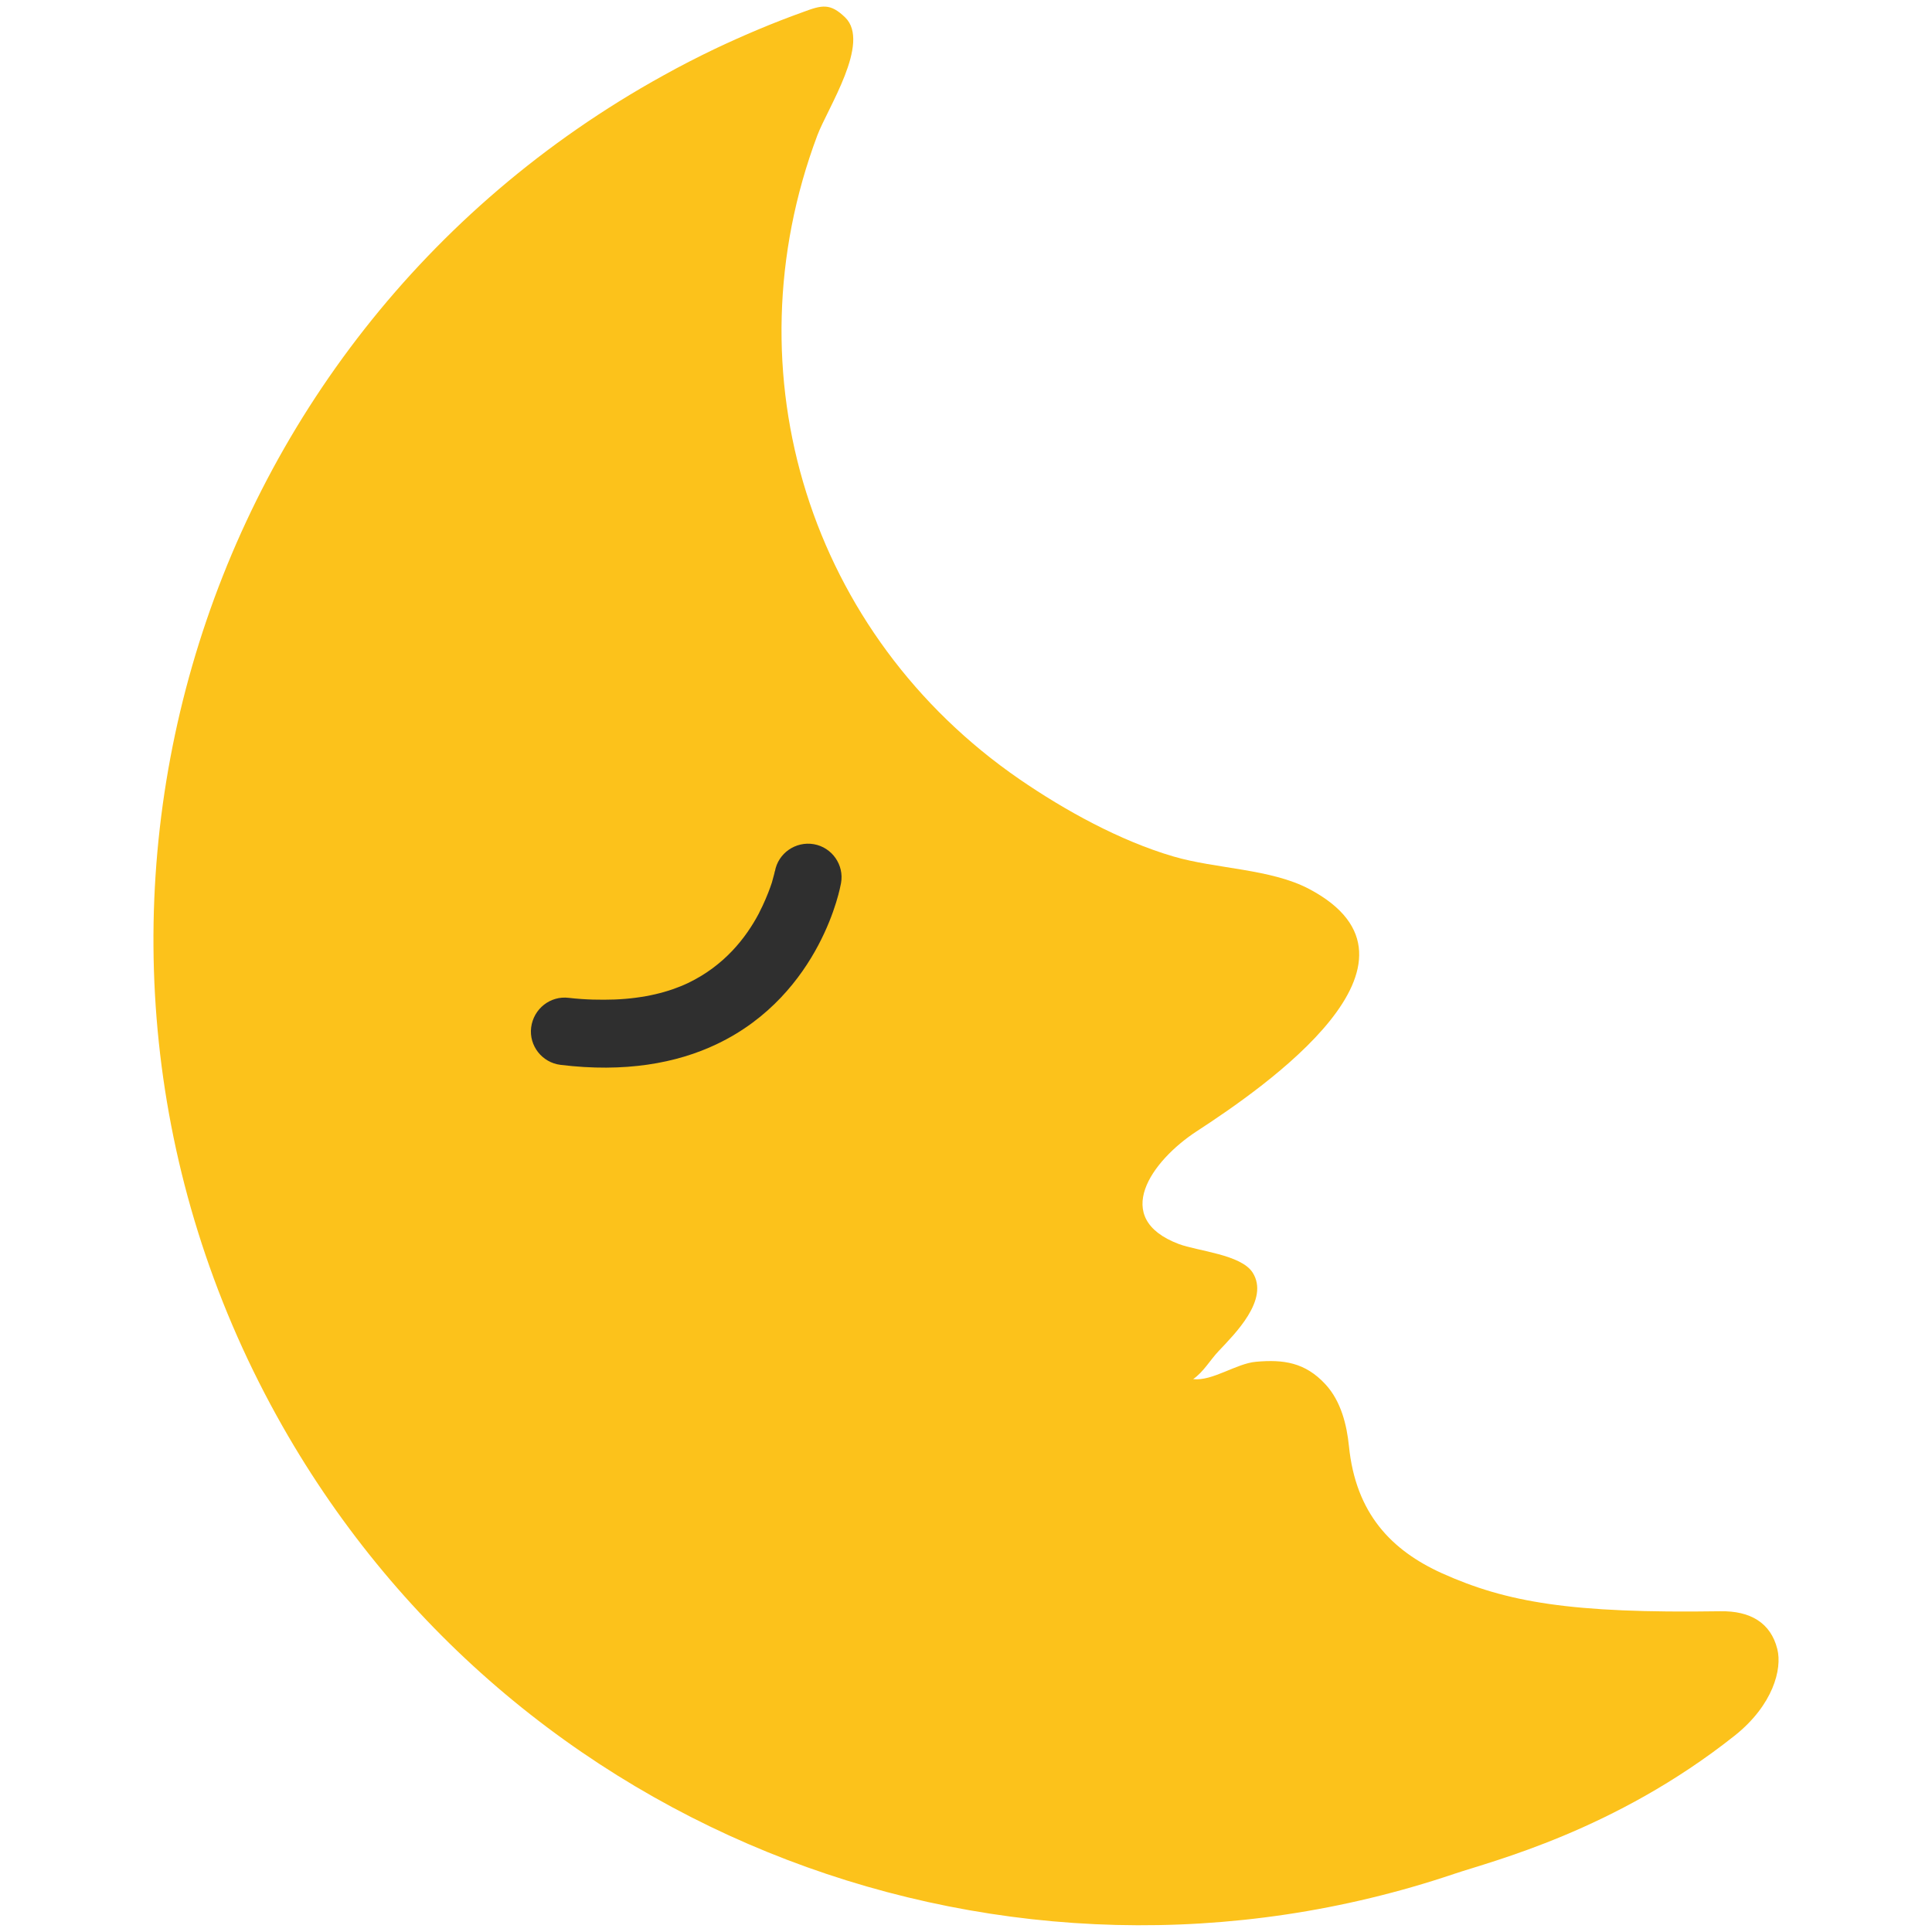
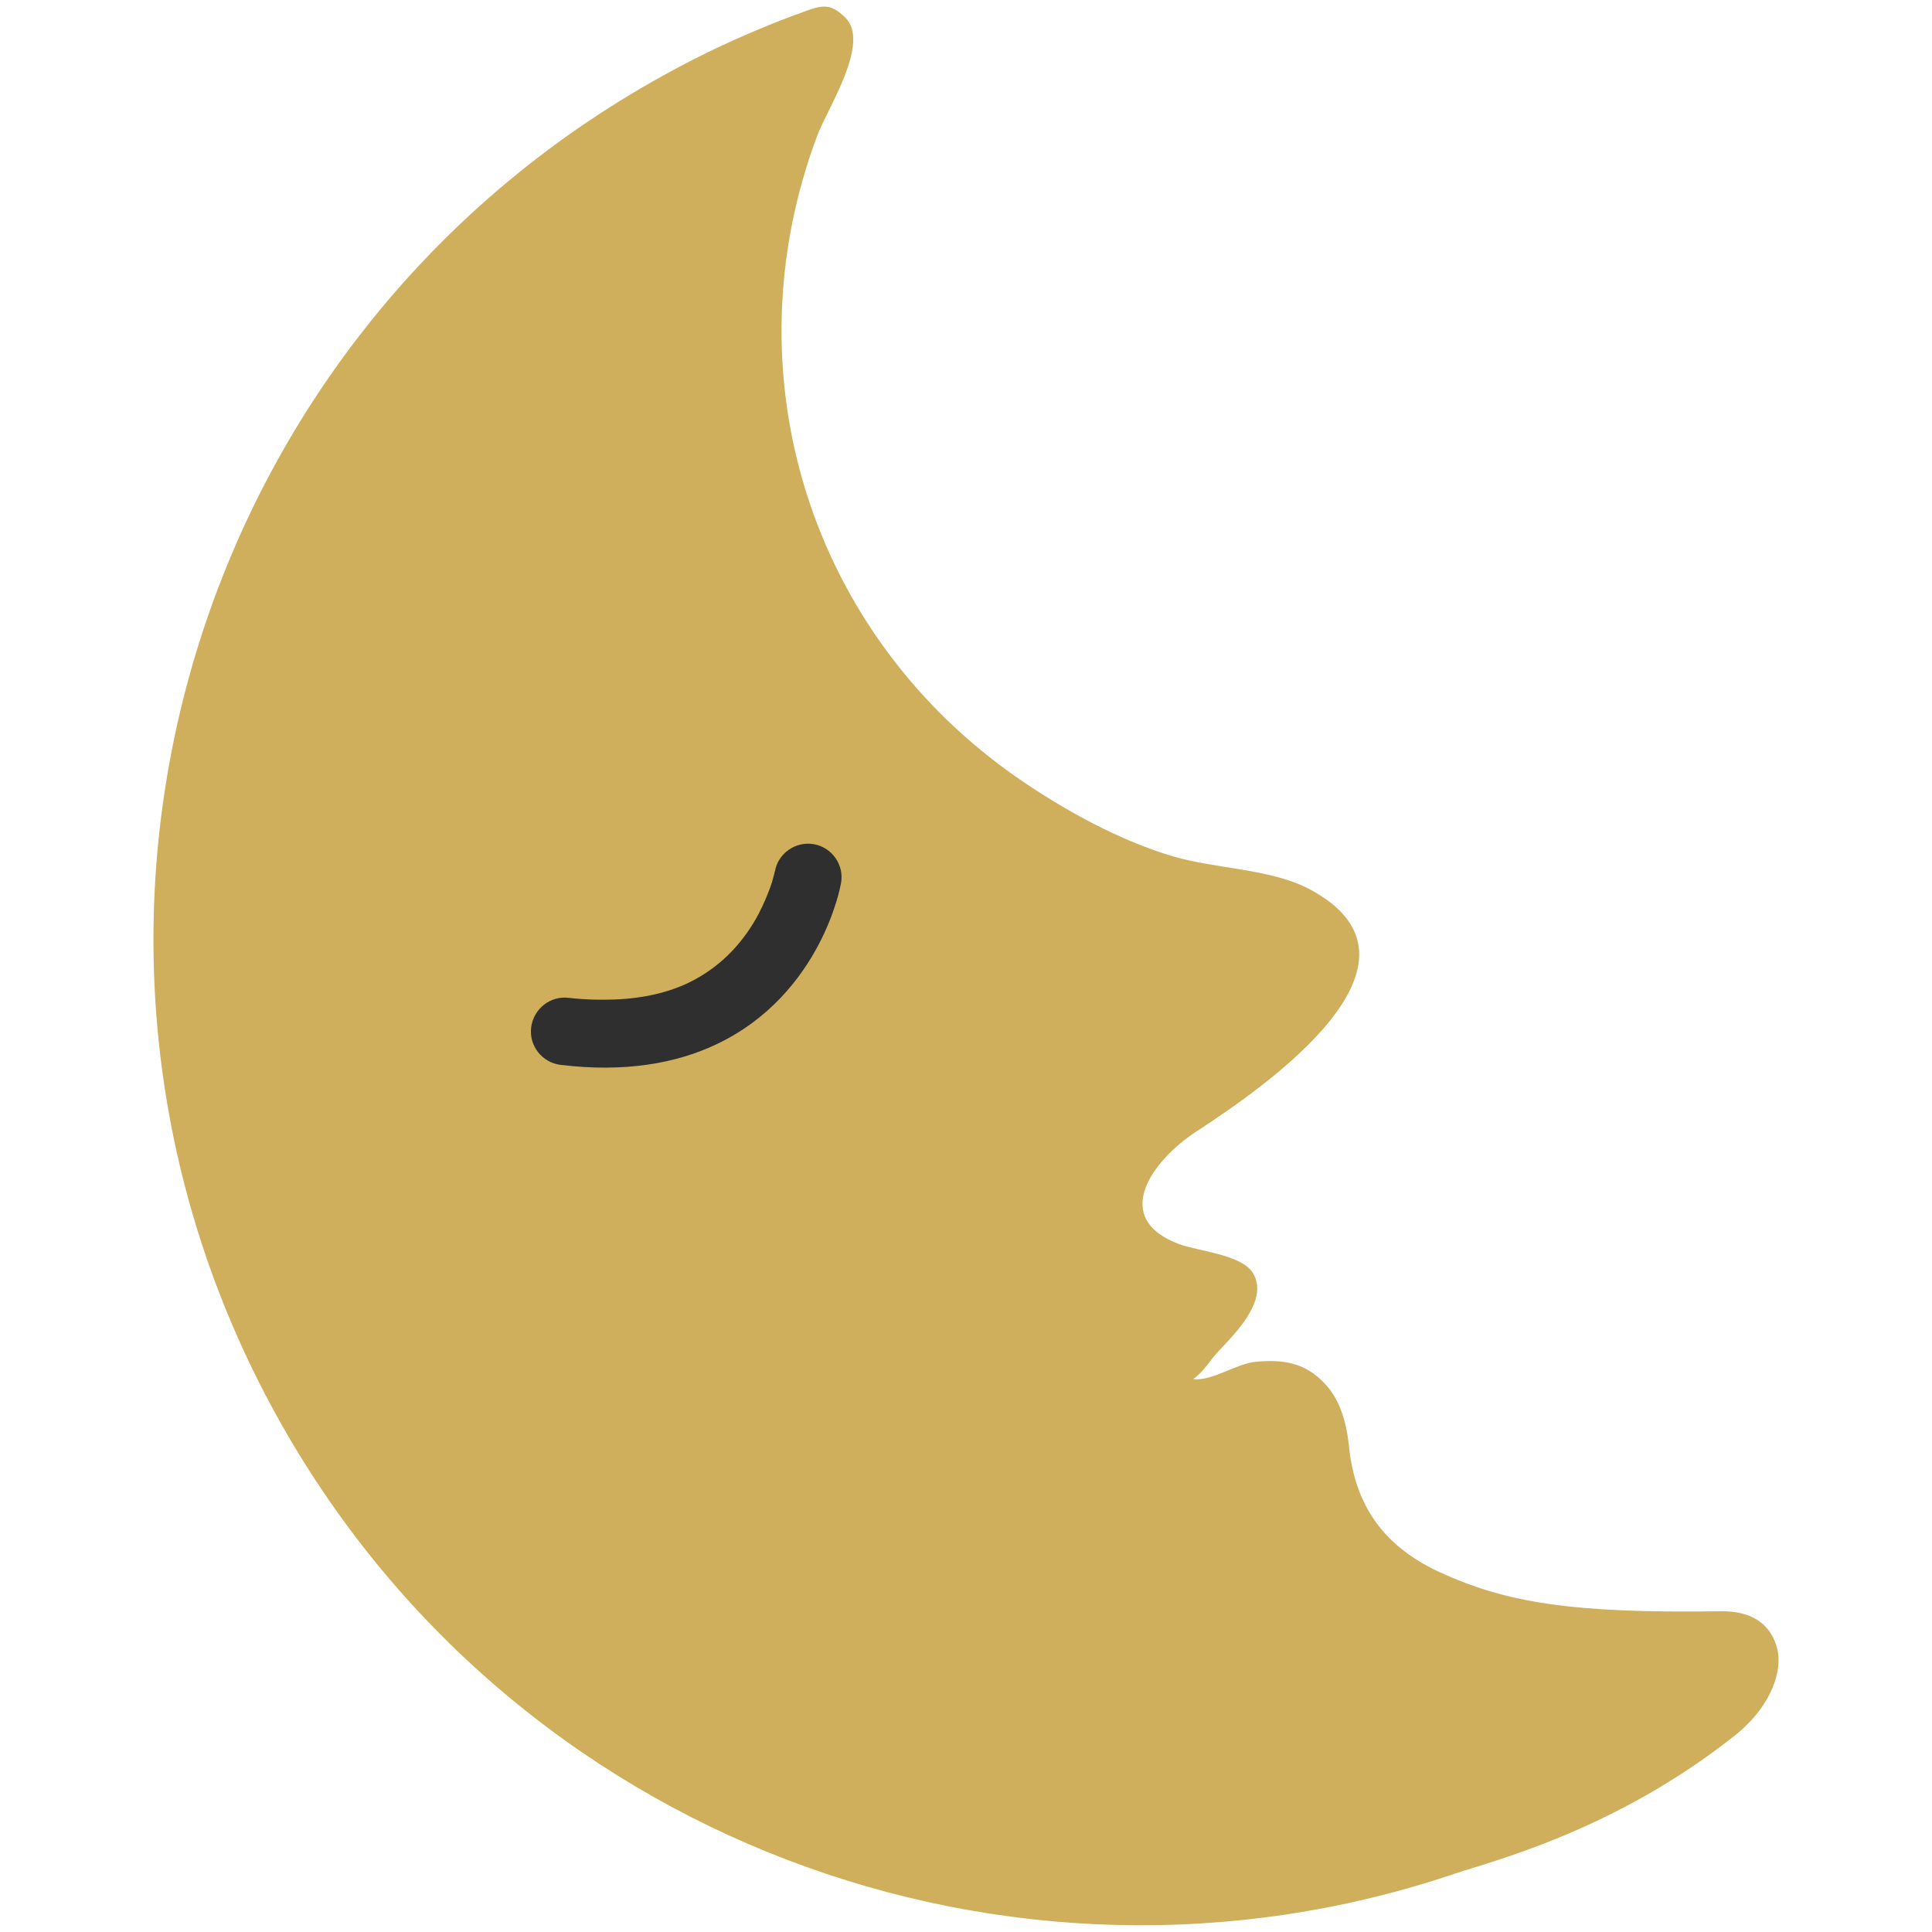
<svg xmlns="http://www.w3.org/2000/svg" version="1.1" id="レイヤー_1" x="0px" y="0px" viewBox="0 0 128 128" enable-background="new 0 0 128 128" xml:space="preserve">
-   <g>
-     <path fill="#FCC21B" d="M18.33,93.8c15.52,28.08,48.66,40.25,78.01,30.35c2.45-0.83,10.63-2.84,18.6-9.17   c2.52-2.01,3.15-4.4,2.81-5.73c-0.43-1.72-1.77-2.54-3.79-2.5c-9.91,0.15-14.16-0.6-18.43-2.52c-3.33-1.51-5.71-3.94-6.16-8.43   c-0.14-1.36-0.51-2.96-1.56-4.09c-1.34-1.45-2.78-1.65-4.59-1.49c-1.31,0.11-2.9,1.3-4.17,1.15c0.71-0.5,1.11-1.25,1.69-1.86   c1.04-1.11,3.39-3.4,2.25-5.2c-0.77-1.2-3.64-1.42-4.89-1.89c-4.53-1.71-1.81-5.51,1.17-7.46c4.53-2.95,16.56-11.25,7.47-16.06   c-2.55-1.35-6.2-1.33-9.01-2.16c-3.54-1.04-7.18-3.05-10.18-5.11c-13.88-9.55-19.33-26.86-13.4-42.66   c0.68-1.81,3.55-6.14,1.85-7.81C55,0.19,54.46,0.33,53.2,0.8c-1.98,0.71-3.92,1.53-5.82,2.43c-1.17,0.56-2.32,1.15-3.45,1.78   C12.34,22.46,0.87,62.21,18.33,93.8z" />
-     <g>
-       <path fill="#2F2F2F" d="M37.68,66.11c1.13,0.13,2.11,0.14,3.04,0.11c1.99-0.08,3.59-0.49,4.86-1.09c2.4-1.15,3.83-2.98,4.69-4.6    c0.09-0.18,0.16-0.34,0.25-0.51c0.28-0.6,0.49-1.15,0.62-1.55l0.16-0.59l0.03-0.14l0-0.02l0.01,0.01c0.21-1.2,1.37-2.01,2.58-1.8    c1.2,0.21,2.02,1.37,1.8,2.58c-0.03,0.15-0.34,1.91-1.51,4.12c-1.16,2.19-3.22,4.88-6.71,6.54c-2.67,1.28-6.12,1.9-10.36,1.38    c-1.23-0.15-2.1-1.27-1.95-2.48C35.35,66.83,36.46,65.96,37.68,66.11z" />
-     </g>
+   <defs id="defs13">
+ 	
+ 	
+ </defs>
+   <path style="fill:#cfaf5b;fill-opacity:1" id="path2" d="m 18.33,93.8 c 15.52,28.08 48.66,40.25 78.01,30.35 2.45,-0.83 10.63,-2.84 18.6,-9.17 2.52,-2.01 3.15,-4.4 2.81,-5.73 -0.43,-1.72 -1.77,-2.54 -3.79,-2.5 -9.91,0.15 -14.16,-0.6 -18.43,-2.52 -3.33,-1.51 -5.71,-3.94 -6.16,-8.43 -0.14,-1.36 -0.51,-2.96 -1.56,-4.09 -1.34,-1.45 -2.78,-1.65 -4.59,-1.49 -1.31,0.11 -2.9,1.3 -4.17,1.15 0.71,-0.5 1.11,-1.25 1.69,-1.86 1.04,-1.11 3.39,-3.4 2.25,-5.2 -0.77,-1.2 -3.64,-1.42 -4.89,-1.89 -4.53,-1.71 -1.81,-5.51 1.17,-7.46 C 83.8,72.01 95.83,63.71 86.74,58.9 84.19,57.55 80.54,57.57 77.73,56.74 74.19,55.7 70.55,53.69 67.55,51.63 53.67,42.08 48.22,24.77 54.15,8.97 54.83,7.16 57.7,2.83 56,1.16 55,0.19 54.46,0.33 53.2,0.8 51.22,1.51 49.28,2.33 47.38,3.23 46.21,3.79 45.06,4.38 43.93,5.01 12.34,22.46 0.87,62.21 18.33,93.8 Z" />
+   <g id="g6">
+     <path style="fill:#2f2f2f" id="path4" d="m 37.68,66.11 c 1.13,0.13 2.11,0.14 3.04,0.11 1.99,-0.08 3.59,-0.49 4.86,-1.09 2.4,-1.15 3.83,-2.98 4.69,-4.6 0.09,-0.18 0.16,-0.34 0.25,-0.51 0.28,-0.6 0.49,-1.15 0.62,-1.55 l 0.16,-0.59 0.03,-0.14 v -0.02 l 0.01,0.01 c 0.21,-1.2 1.37,-2.01 2.58,-1.8 1.2,0.21 2.02,1.37 1.8,2.58 -0.03,0.15 -0.34,1.91 -1.51,4.12 -1.16,2.19 -3.22,4.88 -6.71,6.54 -2.67,1.28 -6.12,1.9 -10.36,1.38 -1.23,-0.15 -2.1,-1.27 -1.95,-2.48 0.16,-1.24 1.27,-2.11 2.49,-1.96 z" />
  </g>
</svg>
